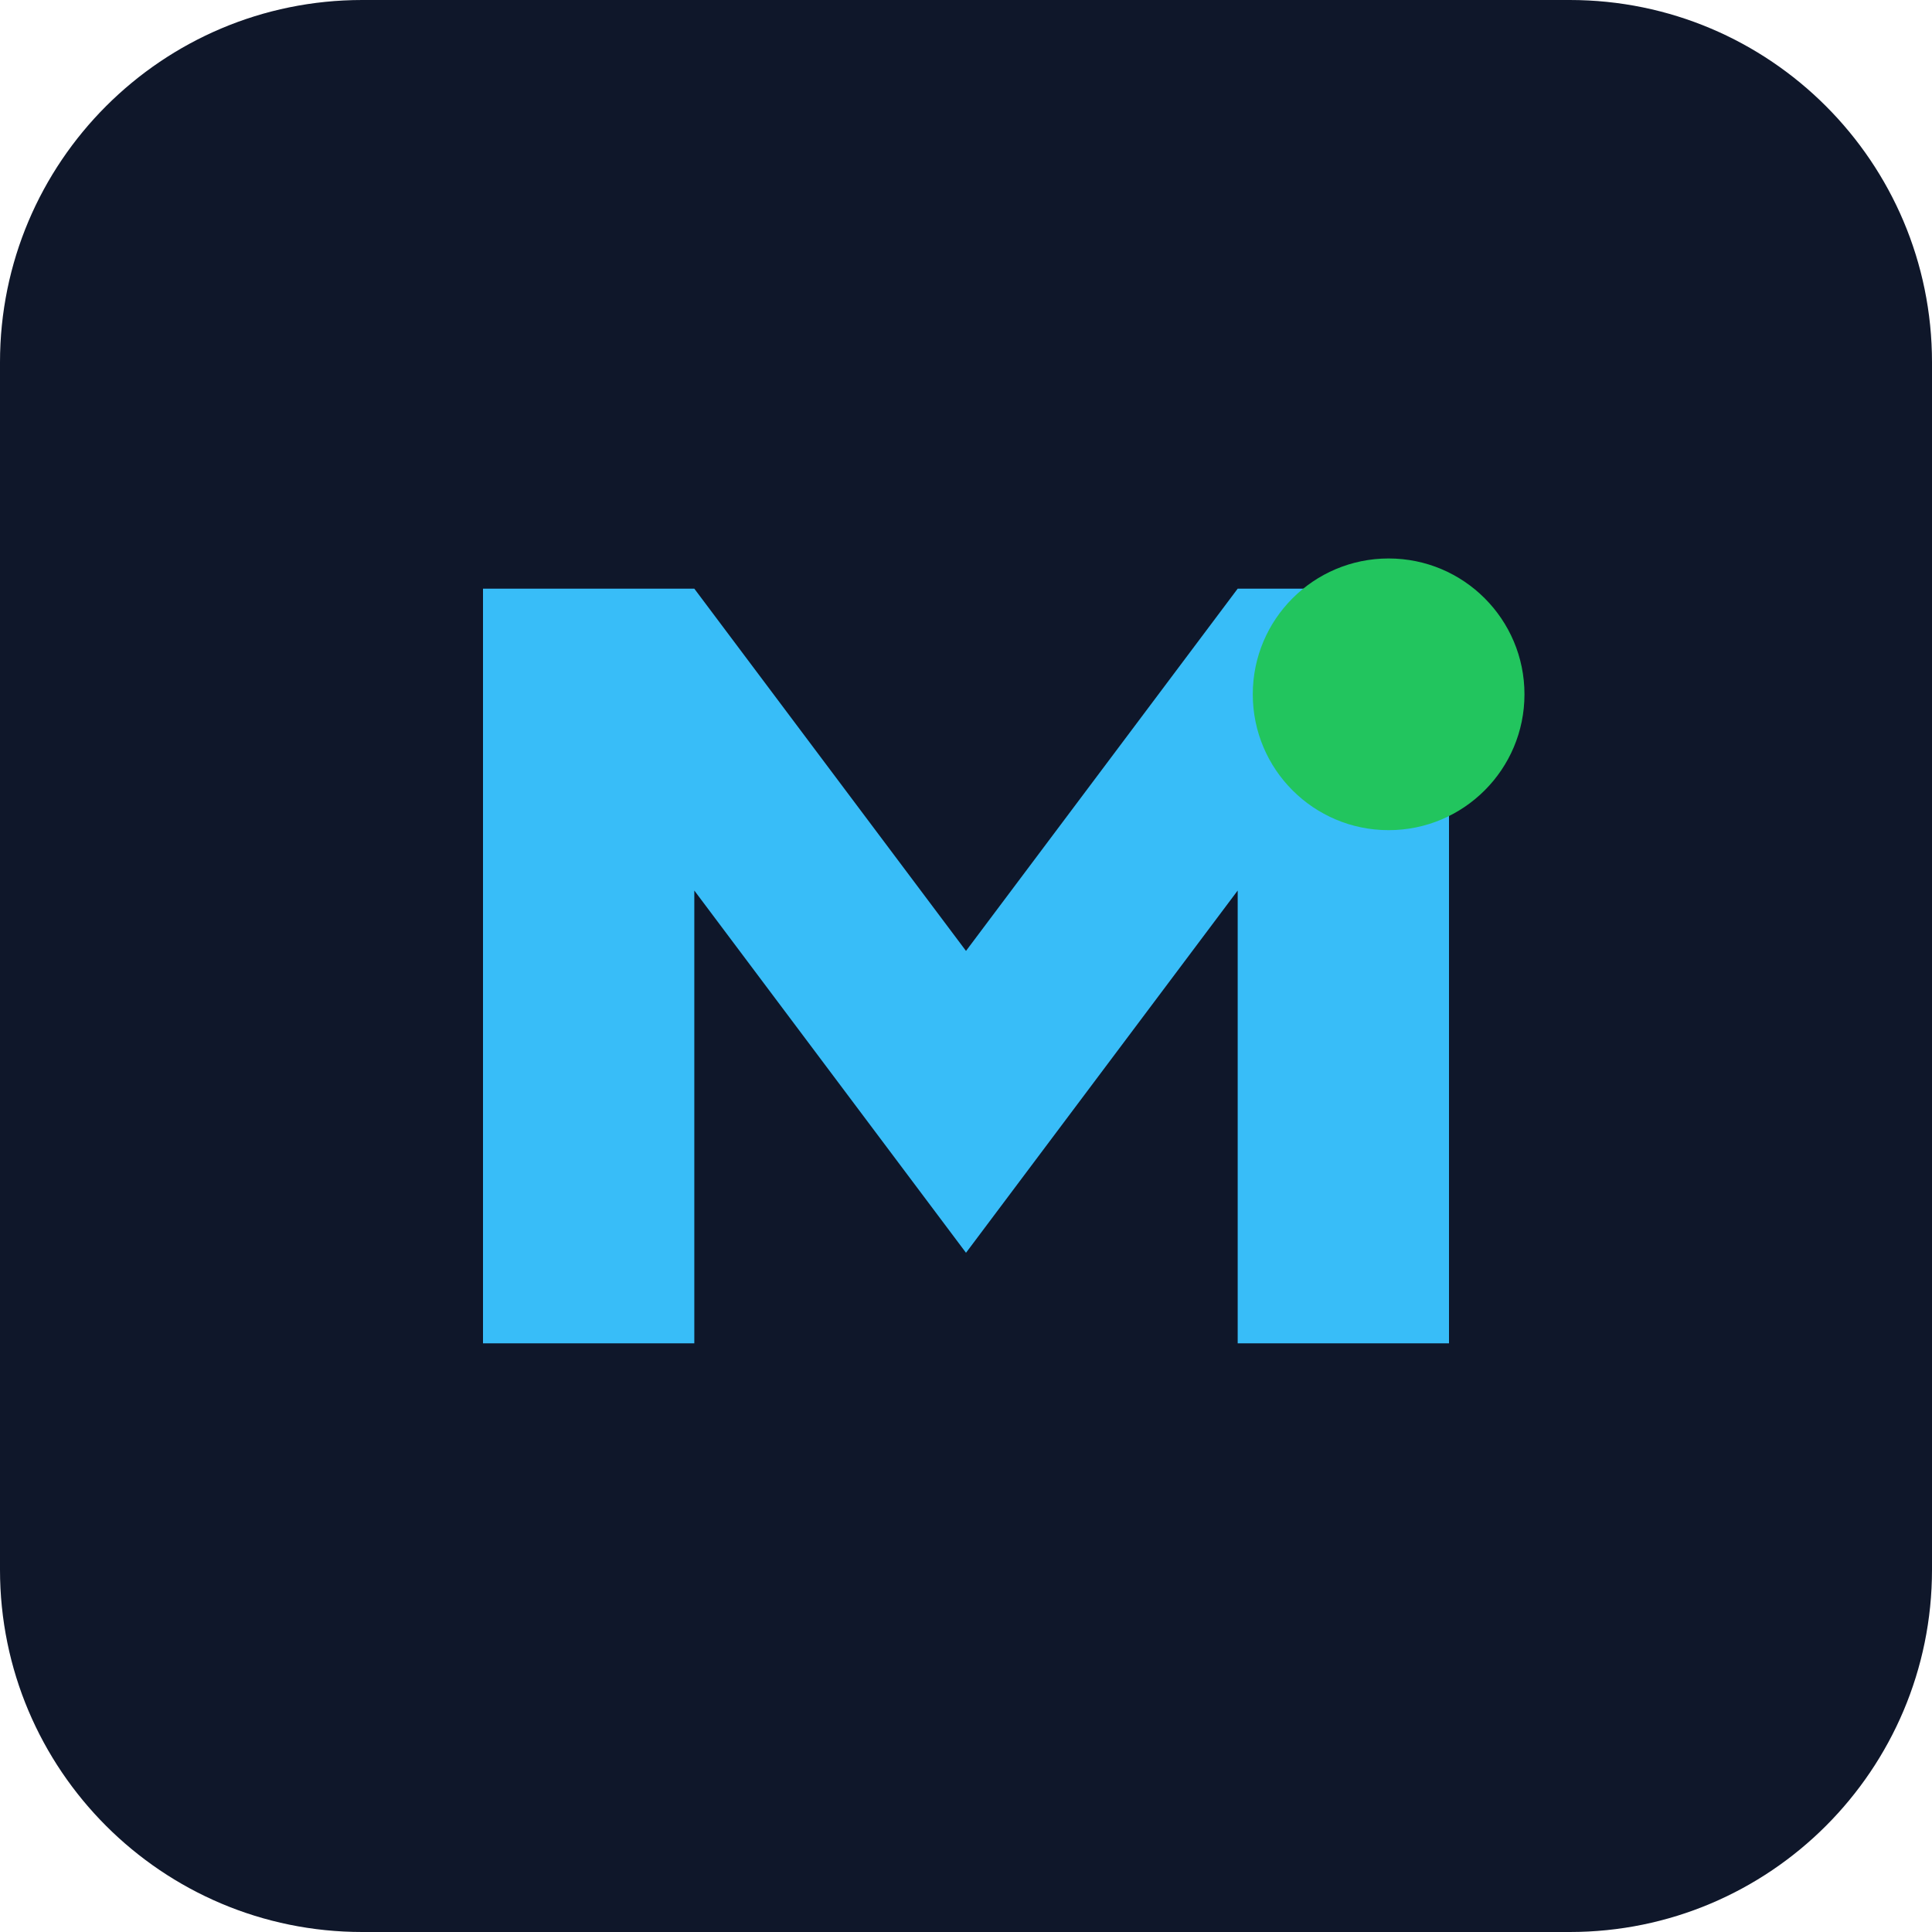
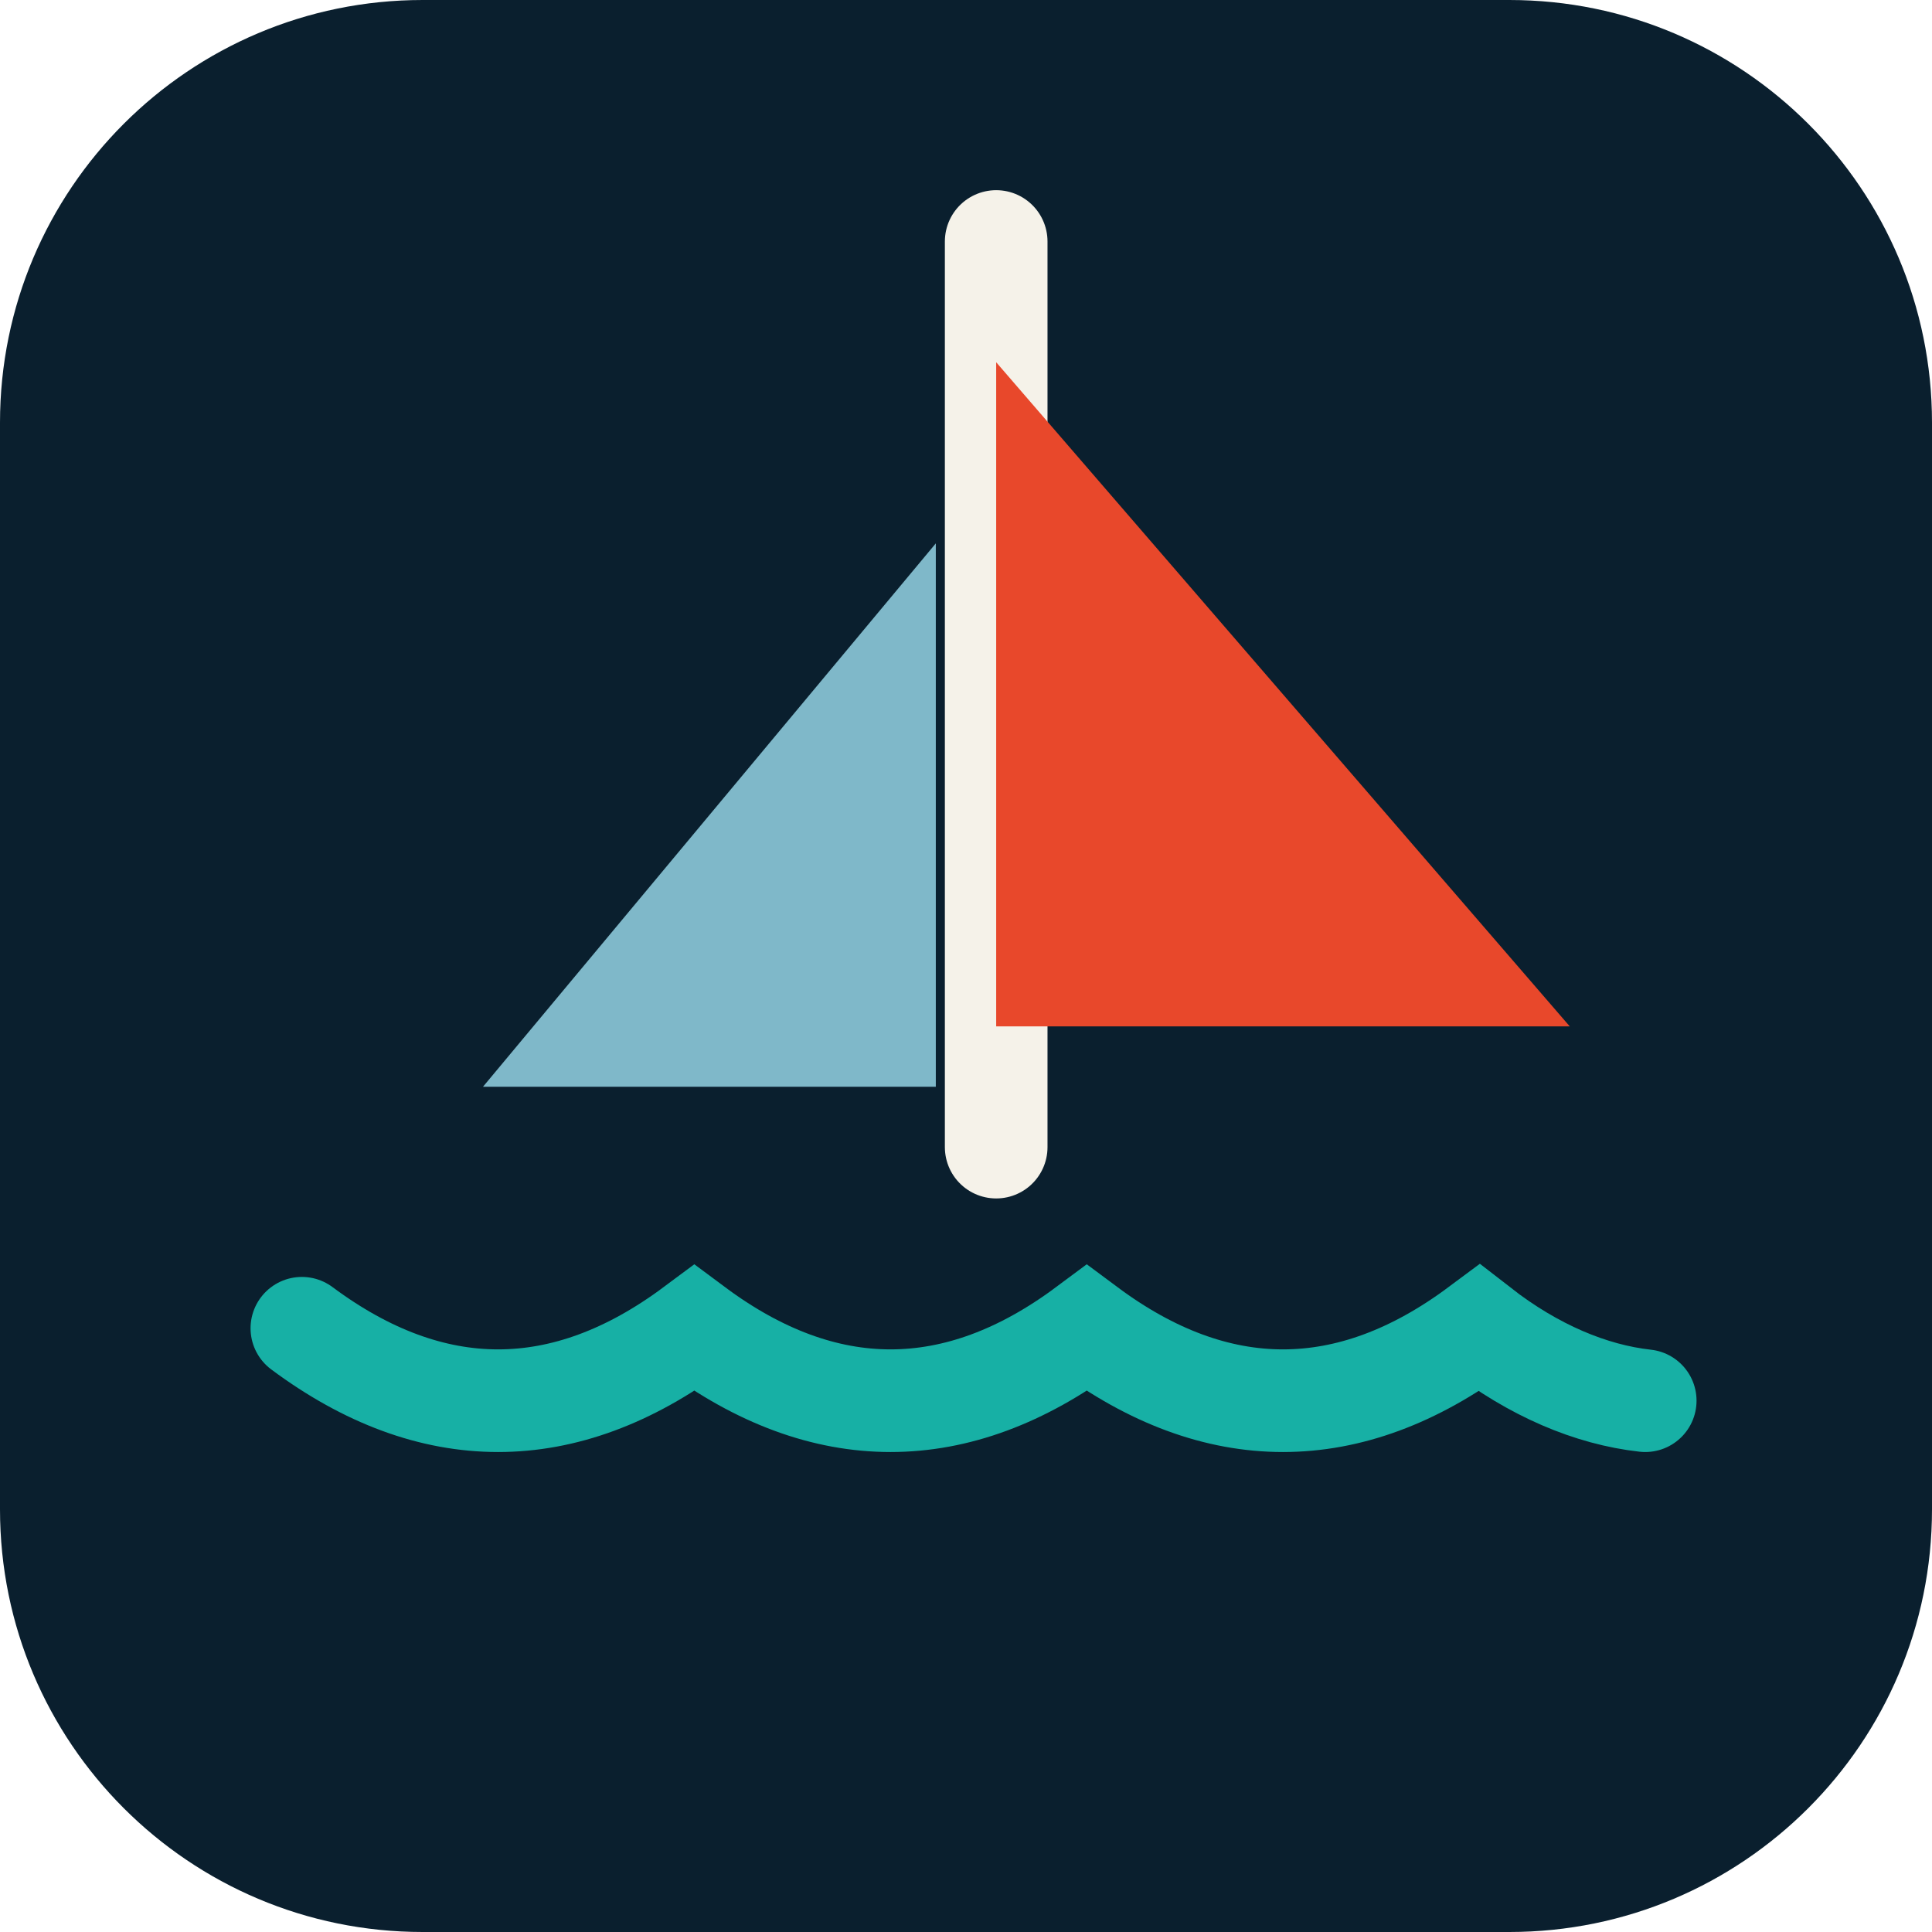
- <svg xmlns="http://www.w3.org/2000/svg" viewBox="0 0 256 256" role="img" aria-label="Harbour OS icon">
-   <rect width="256" height="256" rx="48" fill="#0f172a" />
-   <path d="M64 178V78h28l36 48 36-48h28v100h-28V118l-36 48-36-48v60H64Z" fill="#38bdf8" />
-   <circle cx="184" cy="92" r="18" fill="#22c55e" />
+ <svg xmlns="http://www.w3.org/2000/svg" viewBox="0 0 64 64">
+   <rect width="64" height="64" rx="14" fill="#0a1f2e" />
+   <path d="M33 8v30" stroke="#f5f2e9" stroke-width="3.4" stroke-linecap="round" />
+   <path d="M33 12 52 34H33z" fill="#e8482b" />
+   <path d="M31 18 16 36h15z" fill="#7fb8c9" />
+   <path d="M10 44c4.3 3.2 8.7 3.2 13 0 4.3 3.2 8.7 3.2 13 0 4.3 3.2 8.7 3.2 13 0 1.8 1.4 3.7 2.2 5.5 2.4" stroke="#17b0a5" stroke-width="3.4" stroke-linecap="round" fill="none" />
</svg>
